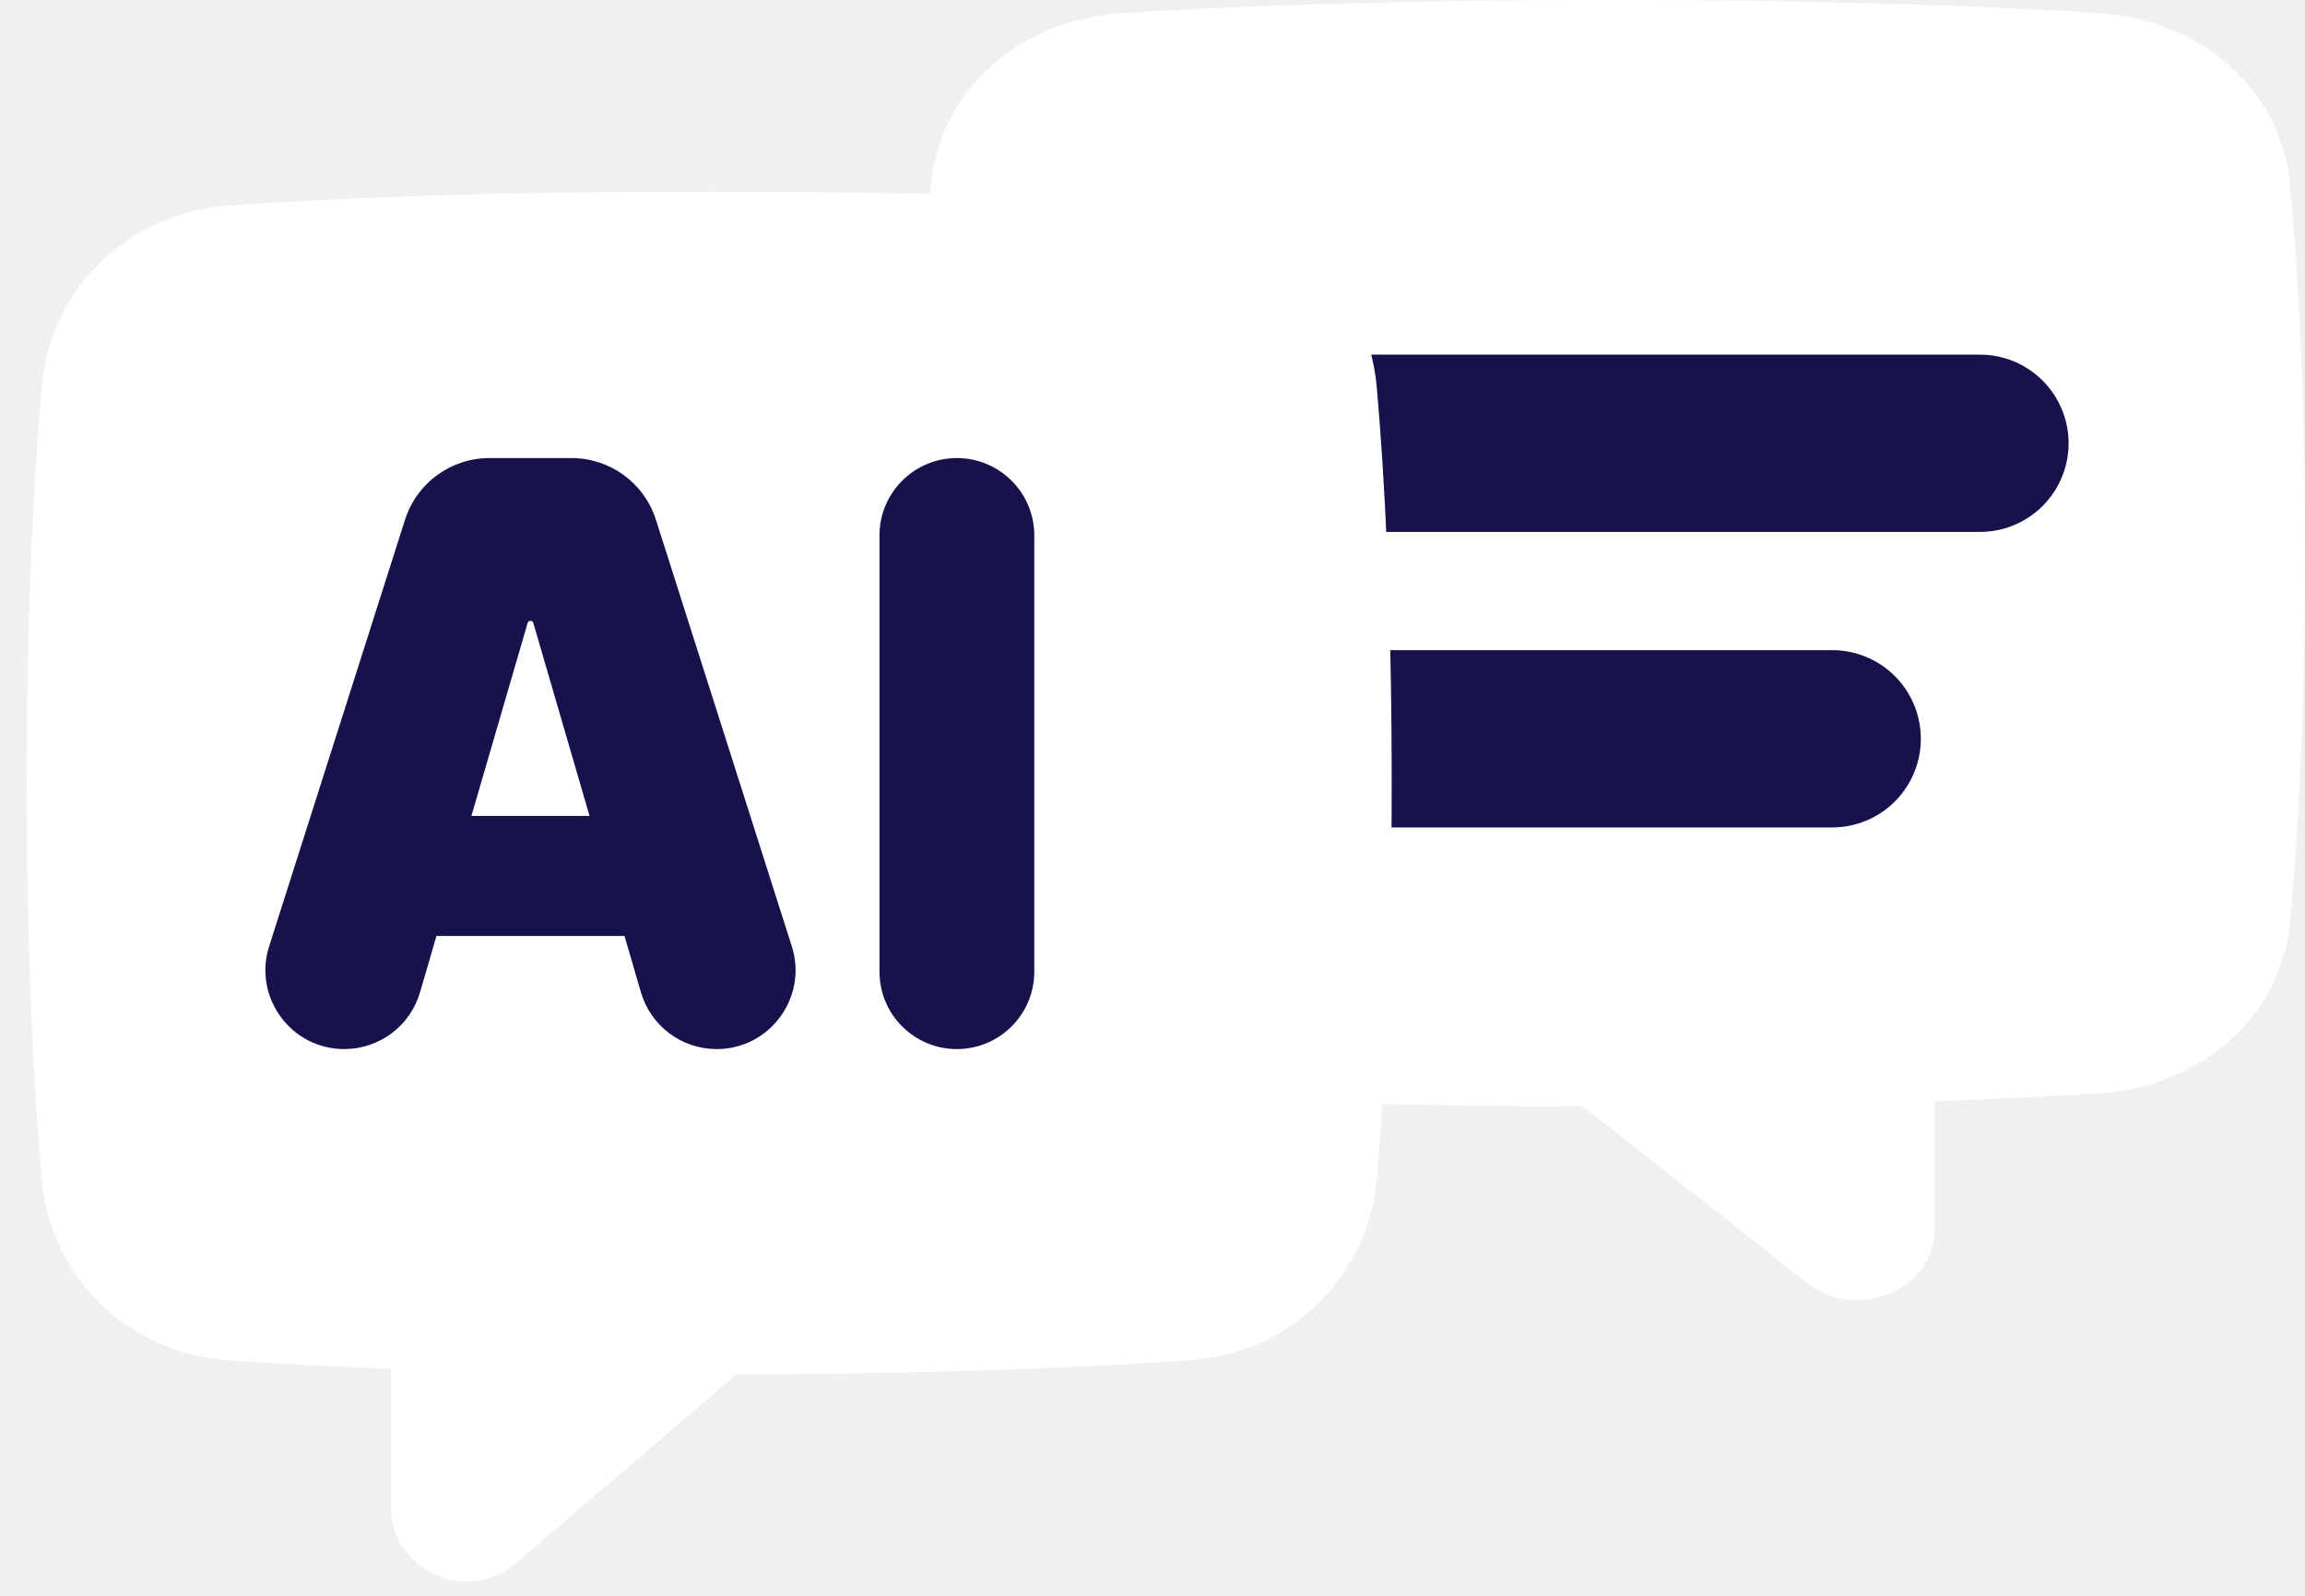
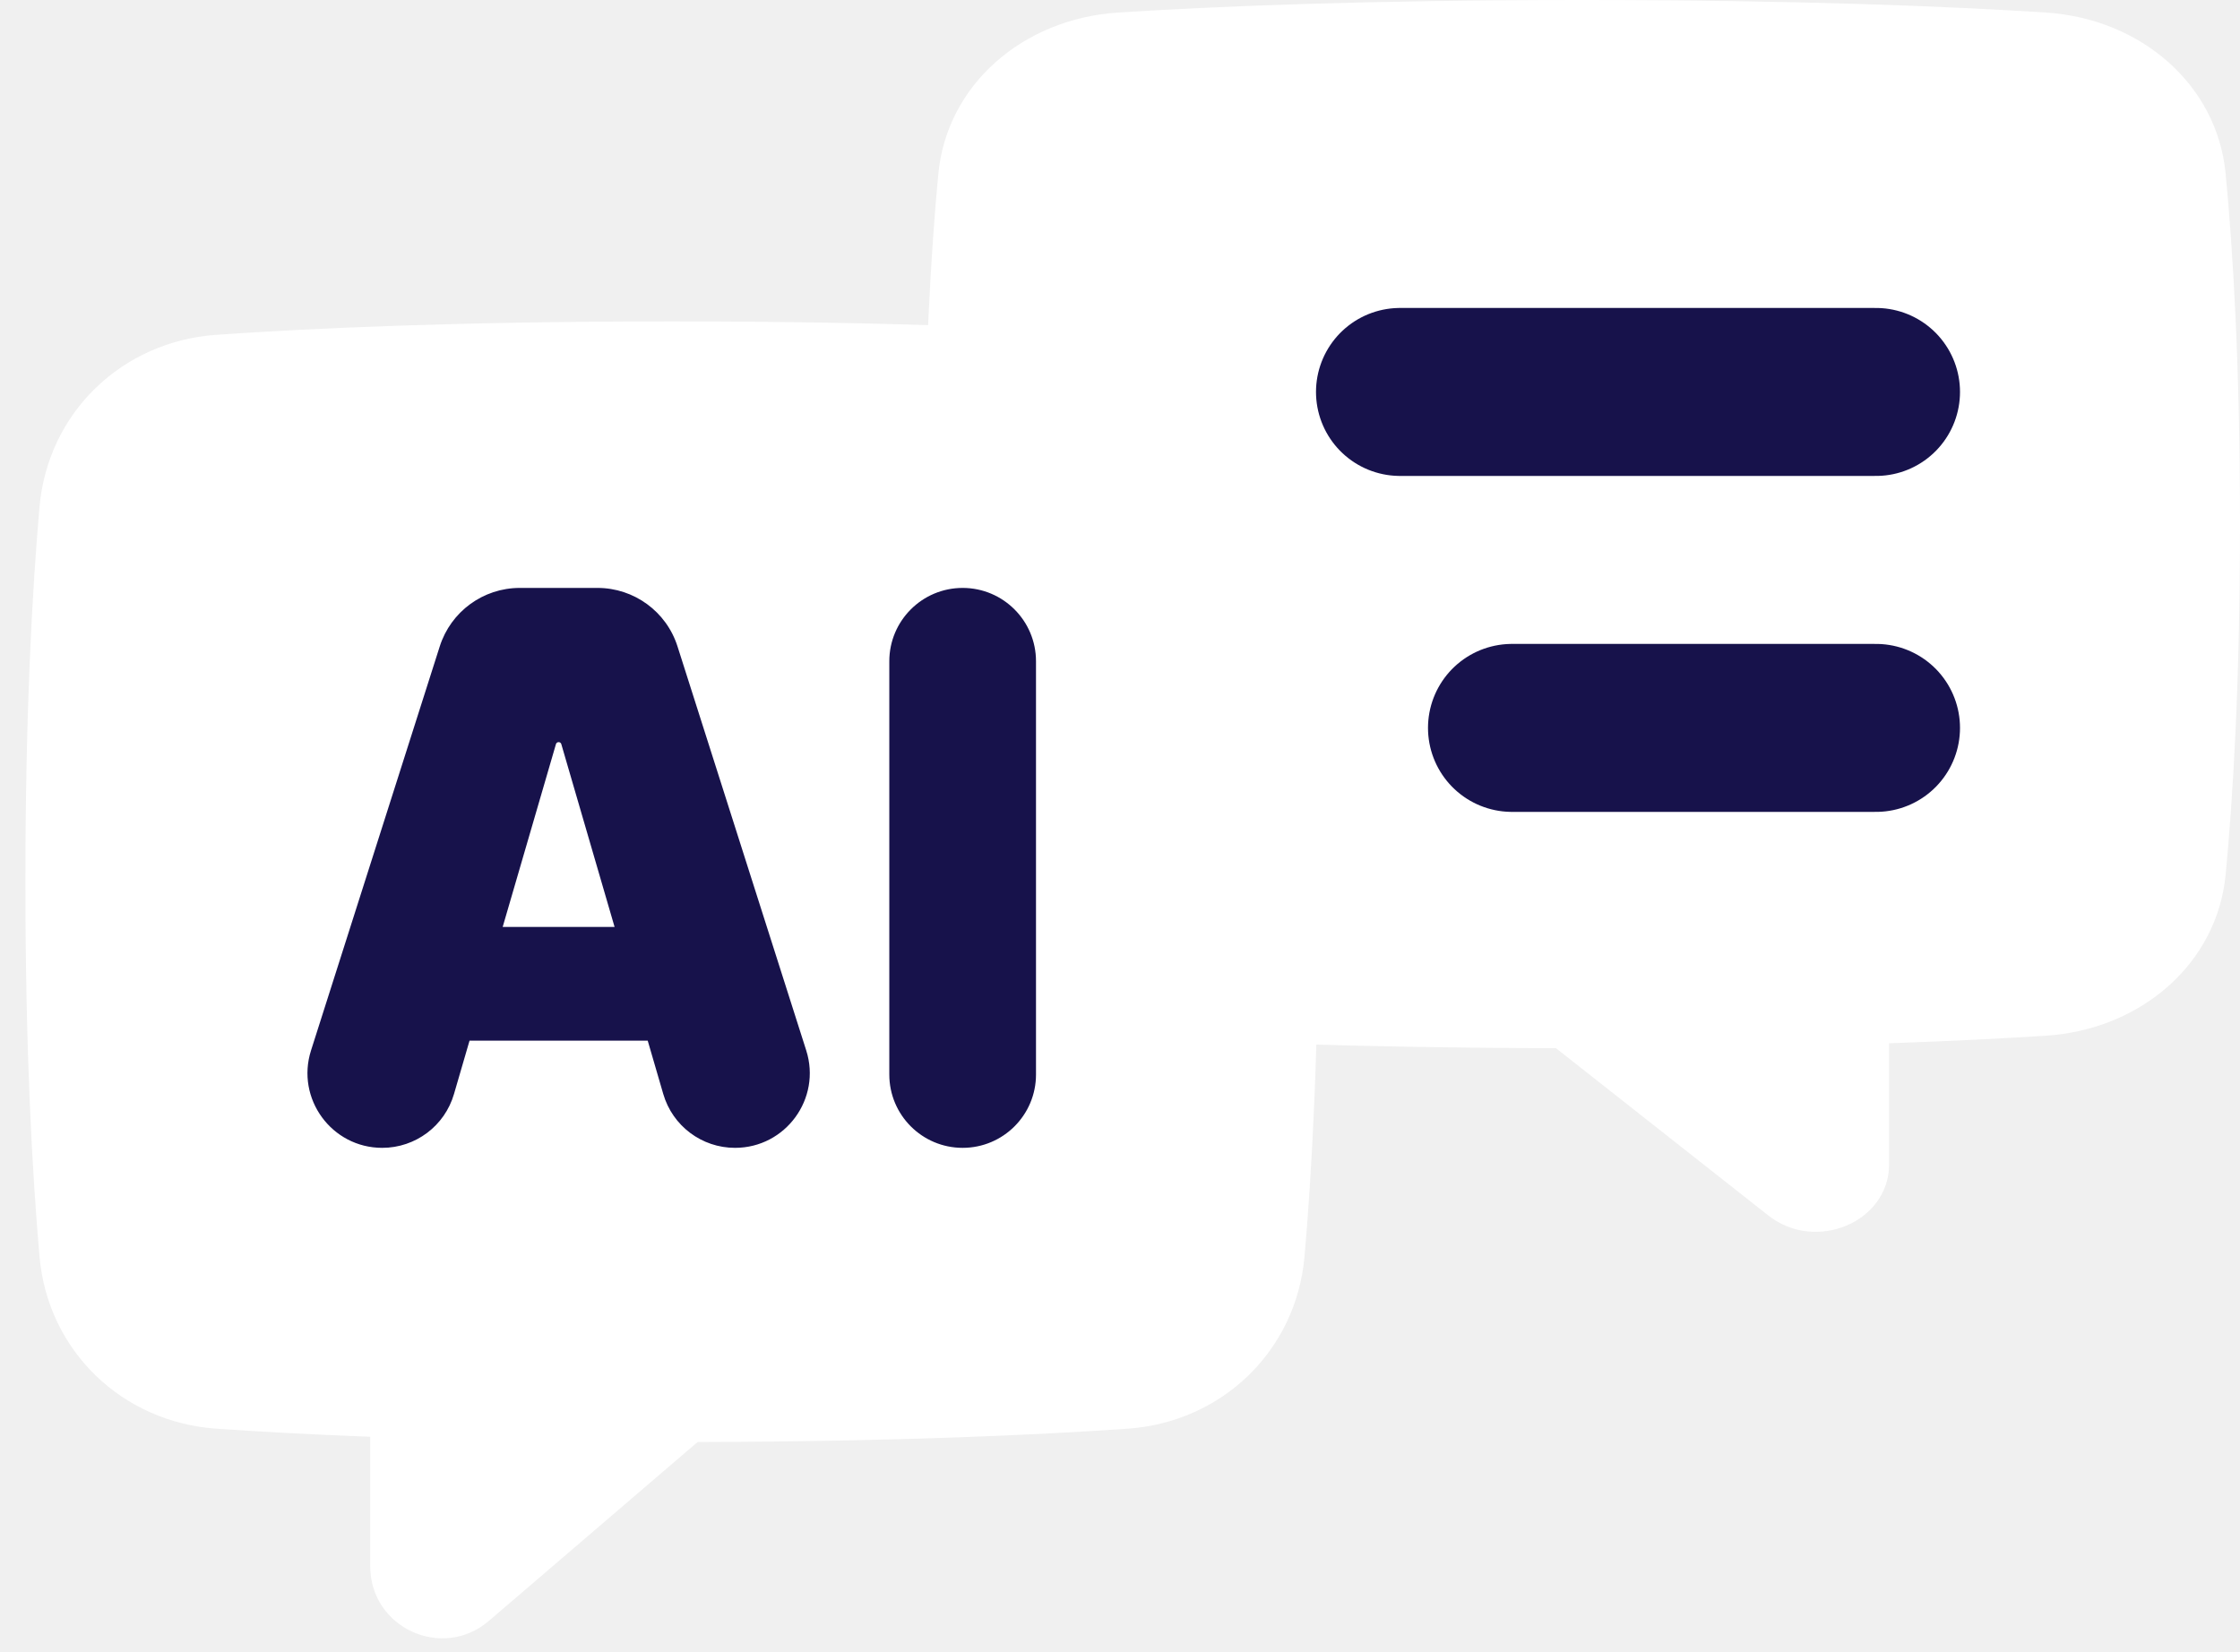
- <svg xmlns="http://www.w3.org/2000/svg" width="78" height="54" viewBox="0 0 78 54" fill="none">
-   <path fill-rule="evenodd" clip-rule="evenodd" d="M71.061 0.448C67.651 0.229 62.232 0 54.5 0C46.768 0 41.349 0.229 37.939 0.448C34.528 0.666 31.816 3.032 31.513 6.201C31.253 8.923 31 13.032 31 18.721C31 24.41 31.253 28.519 31.513 31.241C31.816 34.41 34.528 36.776 37.939 36.995C41.21 37.204 46.332 37.424 53.571 37.441L61.156 43.417C62.85 44.752 65.467 43.646 65.467 41.595V37.265C67.726 37.186 69.583 37.089 71.061 36.995C74.472 36.776 77.184 34.41 77.487 31.241C77.747 28.519 78 24.41 78 18.721C78 13.032 77.747 8.923 77.487 6.201C77.184 3.032 74.472 0.666 71.061 0.448Z" fill="white" />
-   <path d="M45 15H58.5H67" stroke="#17124B" stroke-width="6" stroke-linecap="round" />
-   <path d="M47 25H58.25H62" stroke="#17124B" stroke-width="6" stroke-linecap="round" />
+ <svg xmlns="http://www.w3.org/2000/svg" width="80" height="59" viewBox="0 0 80 59" fill="none">
+   <path fill-rule="evenodd" clip-rule="evenodd" d="M73.061 0.448C69.651 0.229 64.232 0 56.5 0C48.768 0 43.349 0.229 39.939 0.448C36.528 0.666 33.816 3.032 33.513 6.201C33.253 8.923 33 13.032 33 18.721C33 24.41 33.253 28.519 33.513 31.241C33.816 34.41 36.528 36.776 39.939 36.995C43.21 37.204 48.332 37.424 55.571 37.441L63.156 43.417C64.85 44.752 67.467 43.646 67.467 41.595V37.265C69.726 37.186 71.583 37.089 73.061 36.995C76.472 36.776 79.184 34.41 79.487 31.241C79.747 28.519 80 24.41 80 18.721C80 13.032 79.747 8.923 79.487 6.201C79.184 3.032 76.472 0.666 73.061 0.448Z" fill="white" />
+   <path d="M50 14L60.432 14L67 14" stroke="#17124B" stroke-width="6" stroke-linecap="round" />
+   <path d="M54 26L63.75 26H67" stroke="#17124B" stroke-width="6" stroke-linecap="round" />
  <g clip-path="url(#clip0_0_1)">
-     <path fill-rule="evenodd" clip-rule="evenodd" d="M7.726 6.959C11.077 6.725 16.402 6.48 24.001 6.48C31.599 6.48 36.925 6.725 40.276 6.959C43.627 7.192 46.292 9.722 46.59 13.109C46.846 16.02 47.094 20.412 47.094 26.495C47.094 32.577 46.846 36.97 46.59 39.88C46.292 43.267 43.627 45.797 40.276 46.031C37.06 46.255 32.028 46.489 24.914 46.508L17.459 52.897C15.795 54.324 13.223 53.141 13.223 50.949V46.32C11.003 46.235 9.179 46.132 7.726 46.031C4.374 45.797 1.709 43.267 1.411 39.88C1.155 36.97 0.907 32.577 0.907 26.495C0.907 20.412 1.155 16.02 1.411 13.109C1.709 9.722 4.374 7.192 7.726 6.959Z" fill="white" />
-     <path fill-rule="evenodd" clip-rule="evenodd" d="M-11.776 72.061C-8.425 71.828 -3.1 71.583 4.499 71.583C12.097 71.583 17.423 71.828 20.774 72.061C24.126 72.295 26.79 74.825 27.088 78.212C27.344 81.122 27.592 85.515 27.592 91.597C27.592 97.68 27.344 102.072 27.088 104.982C26.79 108.37 24.126 110.9 20.774 111.133C17.558 111.357 12.526 111.592 5.412 111.611L-2.042 118C-3.707 119.427 -6.278 118.244 -6.278 116.052V111.423C-8.499 111.338 -10.323 111.235 -11.776 111.133C-15.128 110.9 -17.793 108.37 -18.091 104.982C-18.346 102.072 -18.595 97.68 -18.595 91.597C-18.595 85.515 -18.346 81.122 -18.091 78.212C-17.793 74.825 -15.128 72.295 -11.776 72.061ZM16.27 84.836C16.289 85.147 16.302 85.517 16.302 85.952C16.302 86.391 16.289 86.763 16.27 87.074C16.202 88.142 15.355 88.848 14.35 88.894C12.947 88.957 10.106 89.031 4.499 89.031C-1.09 89.031 -3.93 88.96 -5.337 88.899C-6.35 88.856 -7.205 88.144 -7.272 87.069C-7.292 86.757 -7.305 86.388 -7.305 85.952C-7.305 85.517 -7.292 85.147 -7.272 84.836C-7.205 83.76 -6.35 83.049 -5.337 83.005C-3.93 82.944 -1.09 82.873 4.499 82.873C10.087 82.873 12.928 82.944 14.334 83.005C15.347 83.049 16.203 83.76 16.27 84.836ZM8.073 96.18C8.084 96.478 8.091 96.83 8.091 97.242C8.091 97.659 8.084 98.014 8.072 98.313C8.031 99.377 7.237 100.157 6.187 100.214C5.167 100.269 3.405 100.322 0.393 100.322C-2.601 100.322 -4.361 100.271 -5.382 100.219C-6.44 100.164 -7.245 99.379 -7.286 98.305C-7.297 98.007 -7.305 97.654 -7.305 97.242C-7.305 96.83 -7.297 96.478 -7.286 96.18C-7.246 95.106 -6.441 94.321 -5.382 94.266C-4.361 94.214 -2.601 94.163 0.393 94.163C3.388 94.163 5.147 94.214 6.168 94.266C7.227 94.321 8.032 95.106 8.073 96.18Z" fill="white" />
-     <path d="M14.214 33.577C13.882 34.717 12.838 35.5 11.651 35.5V35.5C9.845 35.5 8.56 33.742 9.108 32.021L13.705 17.59C14.101 16.345 15.257 15.5 16.563 15.5H19.339C20.645 15.5 21.801 16.345 22.197 17.59L26.794 32.021C27.342 33.742 26.057 35.5 24.25 35.5V35.5C23.064 35.5 22.02 34.717 21.688 33.577L18.047 21.08C18.035 21.037 17.996 21.008 17.951 21.008V21.008C17.906 21.008 17.867 21.037 17.855 21.08L14.214 33.577ZM12.599 29.641C12.599 28.519 13.508 27.609 14.63 27.609H21.197C22.319 27.609 23.228 28.519 23.228 29.641V29.641C23.228 30.762 22.319 31.672 21.197 31.672H14.63C13.508 31.672 12.599 30.762 12.599 29.641V29.641ZM32.38 15.5C33.827 15.5 35 16.673 35 18.12V32.88C35 34.327 33.827 35.5 32.38 35.5V35.5C30.934 35.5 29.761 34.327 29.761 32.88V18.12C29.761 16.673 30.934 15.5 32.38 15.5V15.5Z" fill="#17124B" />
+     <path fill-rule="evenodd" clip-rule="evenodd" d="M7.726 11.959C11.077 11.725 16.402 11.48 24.001 11.48C31.599 11.48 36.925 11.725 40.276 11.959C43.627 12.192 46.292 14.722 46.59 18.109C46.846 21.02 47.094 25.412 47.094 31.495C47.094 37.577 46.846 41.97 46.59 44.88C46.292 48.267 43.627 50.797 40.276 51.031C37.06 51.255 32.028 51.489 24.914 51.508L17.459 57.897C15.795 59.324 13.223 58.141 13.223 55.949V51.32C11.003 51.235 9.179 51.132 7.726 51.031C4.374 50.797 1.709 48.267 1.411 44.88C1.155 41.97 0.907 37.577 0.907 31.495C0.907 25.412 1.155 21.02 1.411 18.109C1.709 14.722 4.374 12.192 7.726 11.959Z" fill="white" />
+     <path fill-rule="evenodd" clip-rule="evenodd" d="M-11.776 77.061C-8.425 76.828 -3.1 76.583 4.499 76.583C12.097 76.583 17.423 76.828 20.774 77.061C24.126 77.295 26.79 79.825 27.088 83.212C27.344 86.122 27.592 90.515 27.592 96.597C27.592 102.68 27.344 107.072 27.088 109.982C26.79 113.37 24.126 115.9 20.774 116.133C17.558 116.357 12.526 116.592 5.412 116.611L-2.042 123C-3.707 124.427 -6.278 123.244 -6.278 121.052V116.423C-8.499 116.338 -10.323 116.235 -11.776 116.133C-15.128 115.9 -17.793 113.37 -18.091 109.982C-18.346 107.072 -18.595 102.68 -18.595 96.597C-18.595 90.515 -18.346 86.122 -18.091 83.212C-17.793 79.825 -15.128 77.295 -11.776 77.061ZM16.27 89.836C16.289 90.147 16.302 90.517 16.302 90.952C16.302 91.391 16.289 91.763 16.27 92.074C16.202 93.142 15.355 93.848 14.35 93.894C12.947 93.957 10.106 94.031 4.499 94.031C-1.09 94.031 -3.93 93.96 -5.337 93.899C-6.35 93.856 -7.205 93.144 -7.272 92.069C-7.292 91.757 -7.305 91.388 -7.305 90.952C-7.305 90.517 -7.292 90.147 -7.272 89.836C-7.205 88.76 -6.35 88.049 -5.337 88.005C-3.93 87.944 -1.09 87.873 4.499 87.873C10.087 87.873 12.928 87.944 14.334 88.005C15.347 88.049 16.203 88.76 16.27 89.836ZM8.073 101.18C8.084 101.478 8.091 101.83 8.091 102.242C8.091 102.659 8.084 103.014 8.072 103.313C8.031 104.377 7.237 105.157 6.187 105.214C5.167 105.269 3.405 105.322 0.393 105.322C-2.601 105.322 -4.361 105.271 -5.382 105.219C-6.44 105.164 -7.245 104.379 -7.286 103.305C-7.297 103.007 -7.305 102.655 -7.305 102.242C-7.305 101.83 -7.297 101.478 -7.286 101.18C-7.246 100.106 -6.441 99.321 -5.382 99.266C-4.361 99.214 -2.601 99.163 0.393 99.163C3.388 99.163 5.147 99.214 6.168 99.266C7.227 99.321 8.032 100.106 8.073 101.18Z" fill="white" />
+     <path d="M16.214 39.077C15.882 40.217 14.838 41 13.651 41V41C11.845 41 10.56 39.242 11.108 37.521L15.705 23.09C16.101 21.845 17.257 21 18.563 21H21.339C22.645 21 23.801 21.845 24.197 23.09L28.794 37.521C29.342 39.242 28.057 41 26.25 41V41C25.064 41 24.02 40.217 23.688 39.077L20.047 26.58C20.035 26.537 19.996 26.508 19.951 26.508V26.508C19.906 26.508 19.867 26.537 19.855 26.58L16.214 39.077ZM14.599 35.141C14.599 34.019 15.508 33.109 16.63 33.109H23.197C24.319 33.109 25.228 34.019 25.228 35.141V35.141C25.228 36.262 24.319 37.172 23.197 37.172H16.63C15.508 37.172 14.599 36.262 14.599 35.141V35.141ZM34.38 21C35.827 21 37 22.173 37 23.62V38.38C37 39.827 35.827 41 34.38 41V41C32.934 41 31.761 39.827 31.761 38.38V23.62C31.761 22.173 32.934 21 34.38 21V21Z" fill="#17124B" />
  </g>
  <defs>
    <clipPath id="clip0_0_1">
-       <rect width="48" height="48" fill="white" transform="translate(0 6)" />
+       <rect width="48" height="48" fill="white" transform="translate(0 11)" />
    </clipPath>
  </defs>
</svg>
